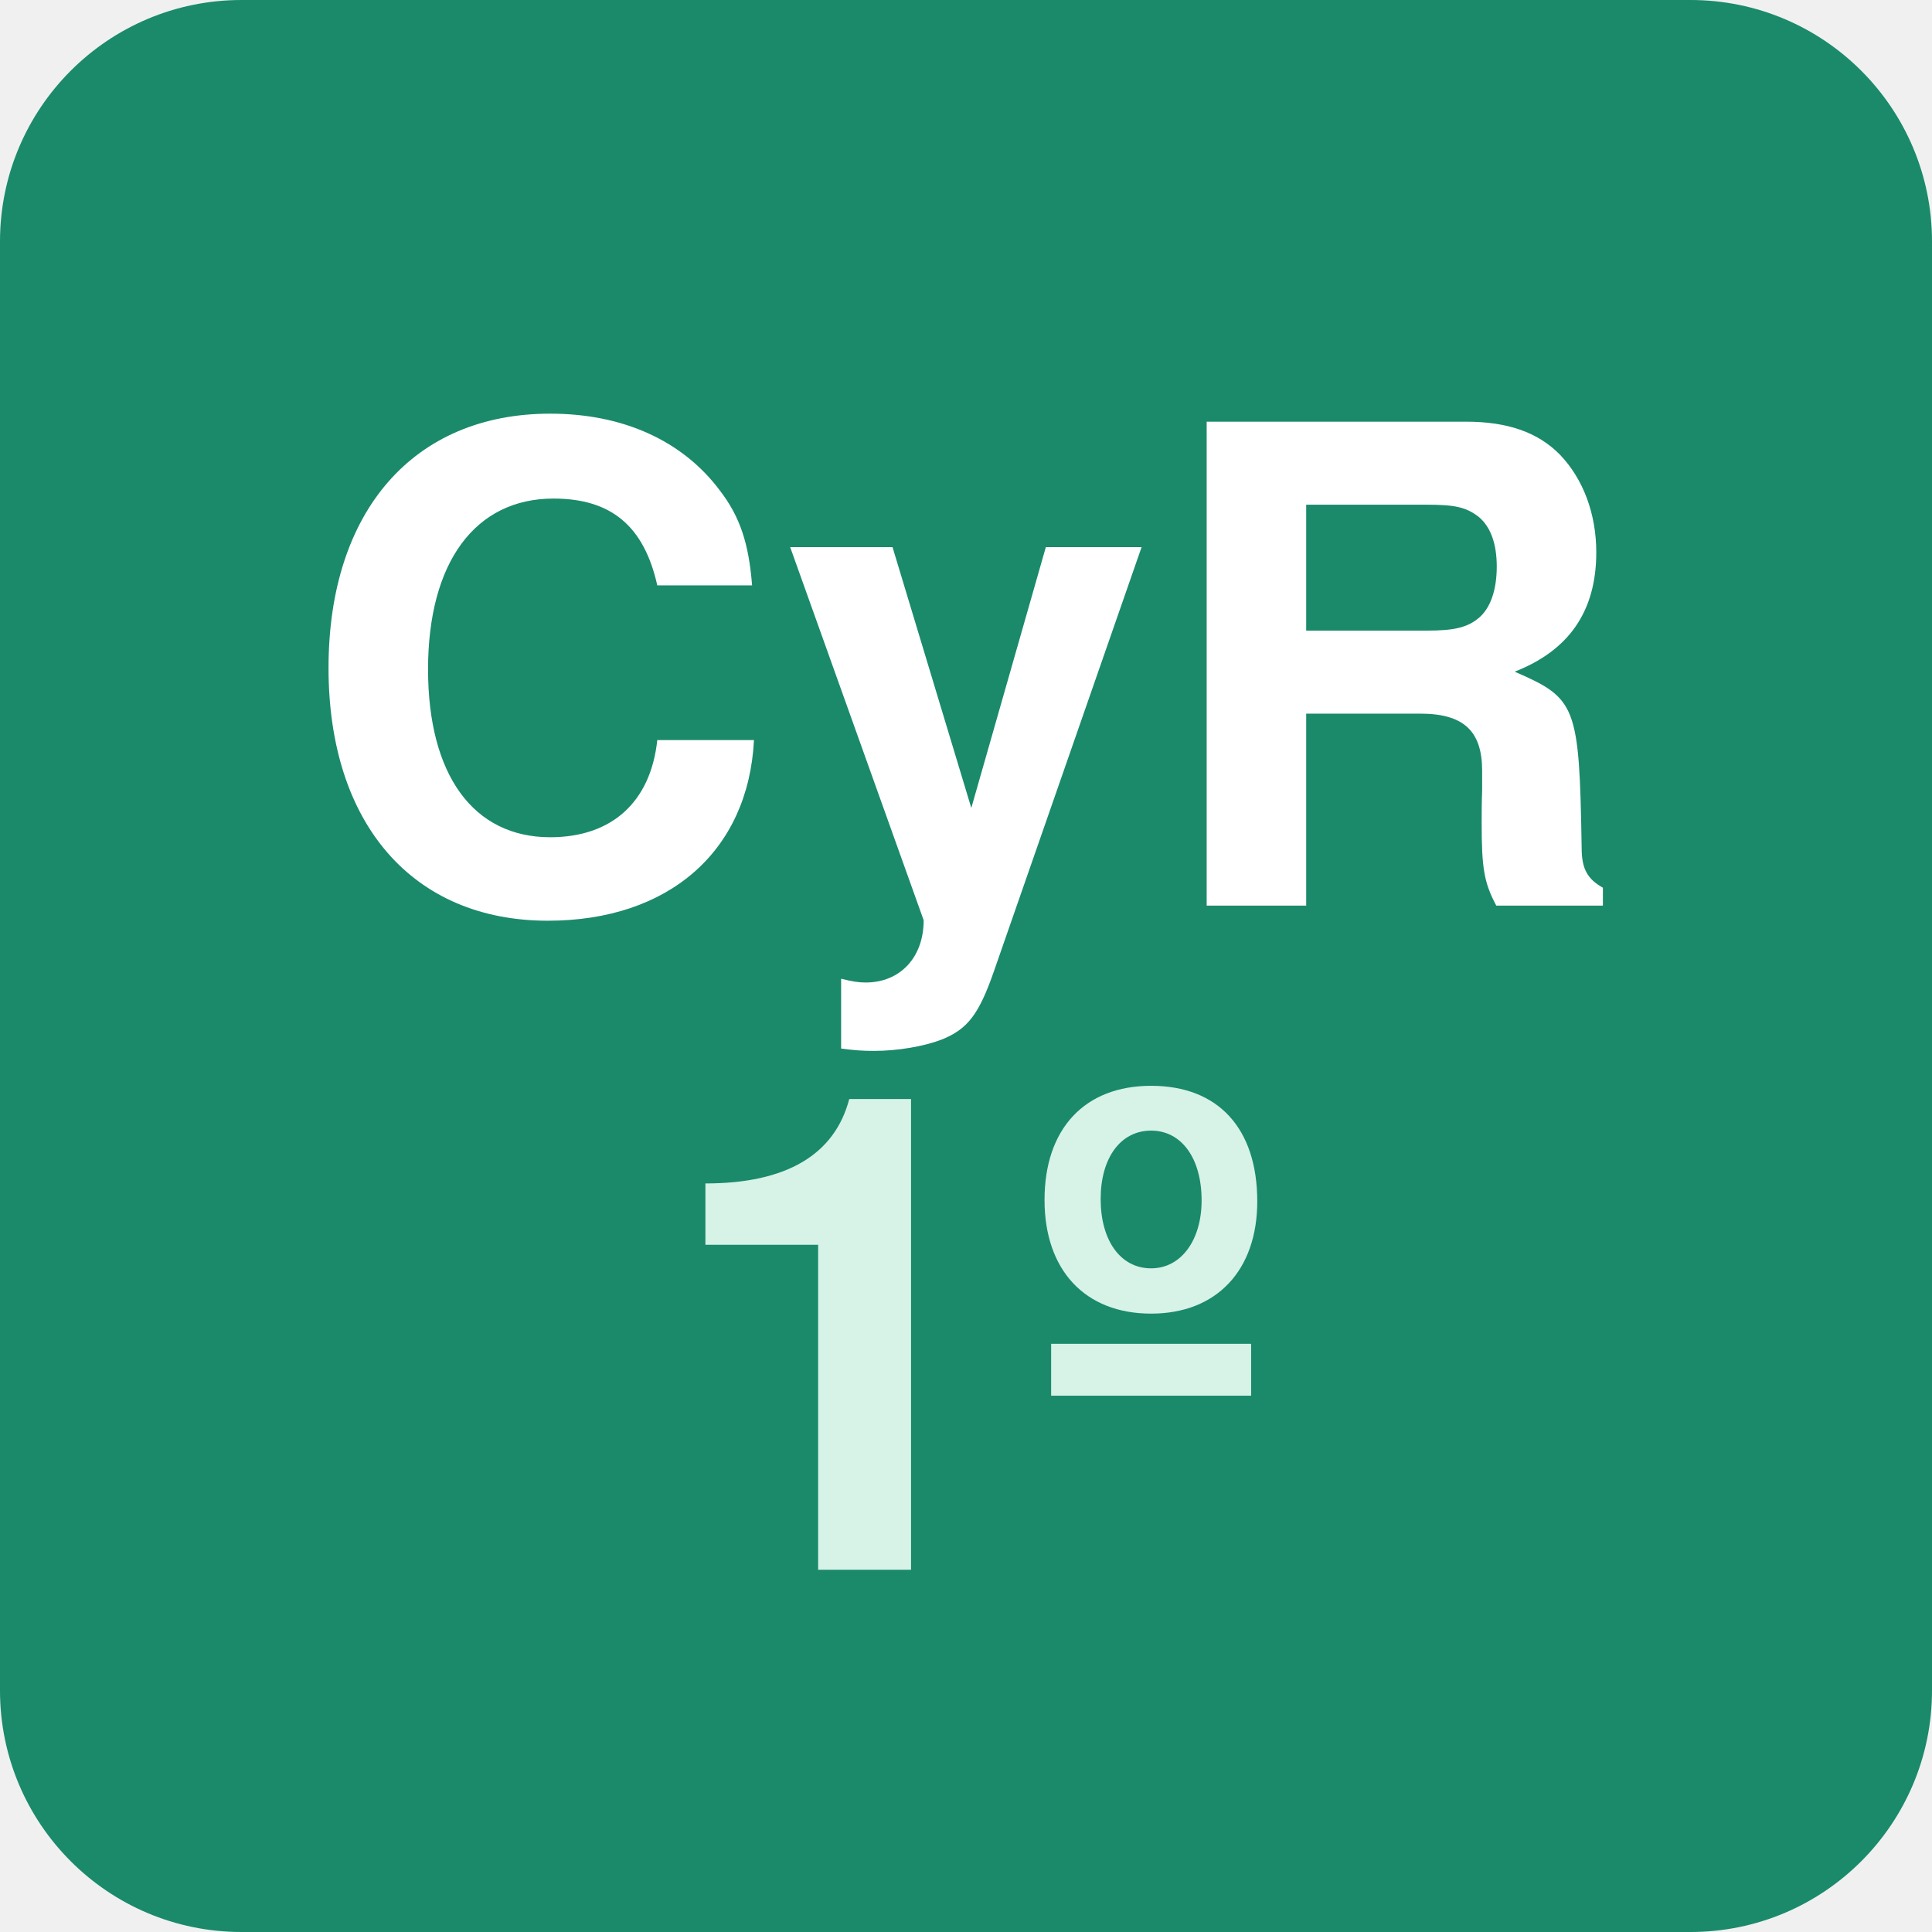
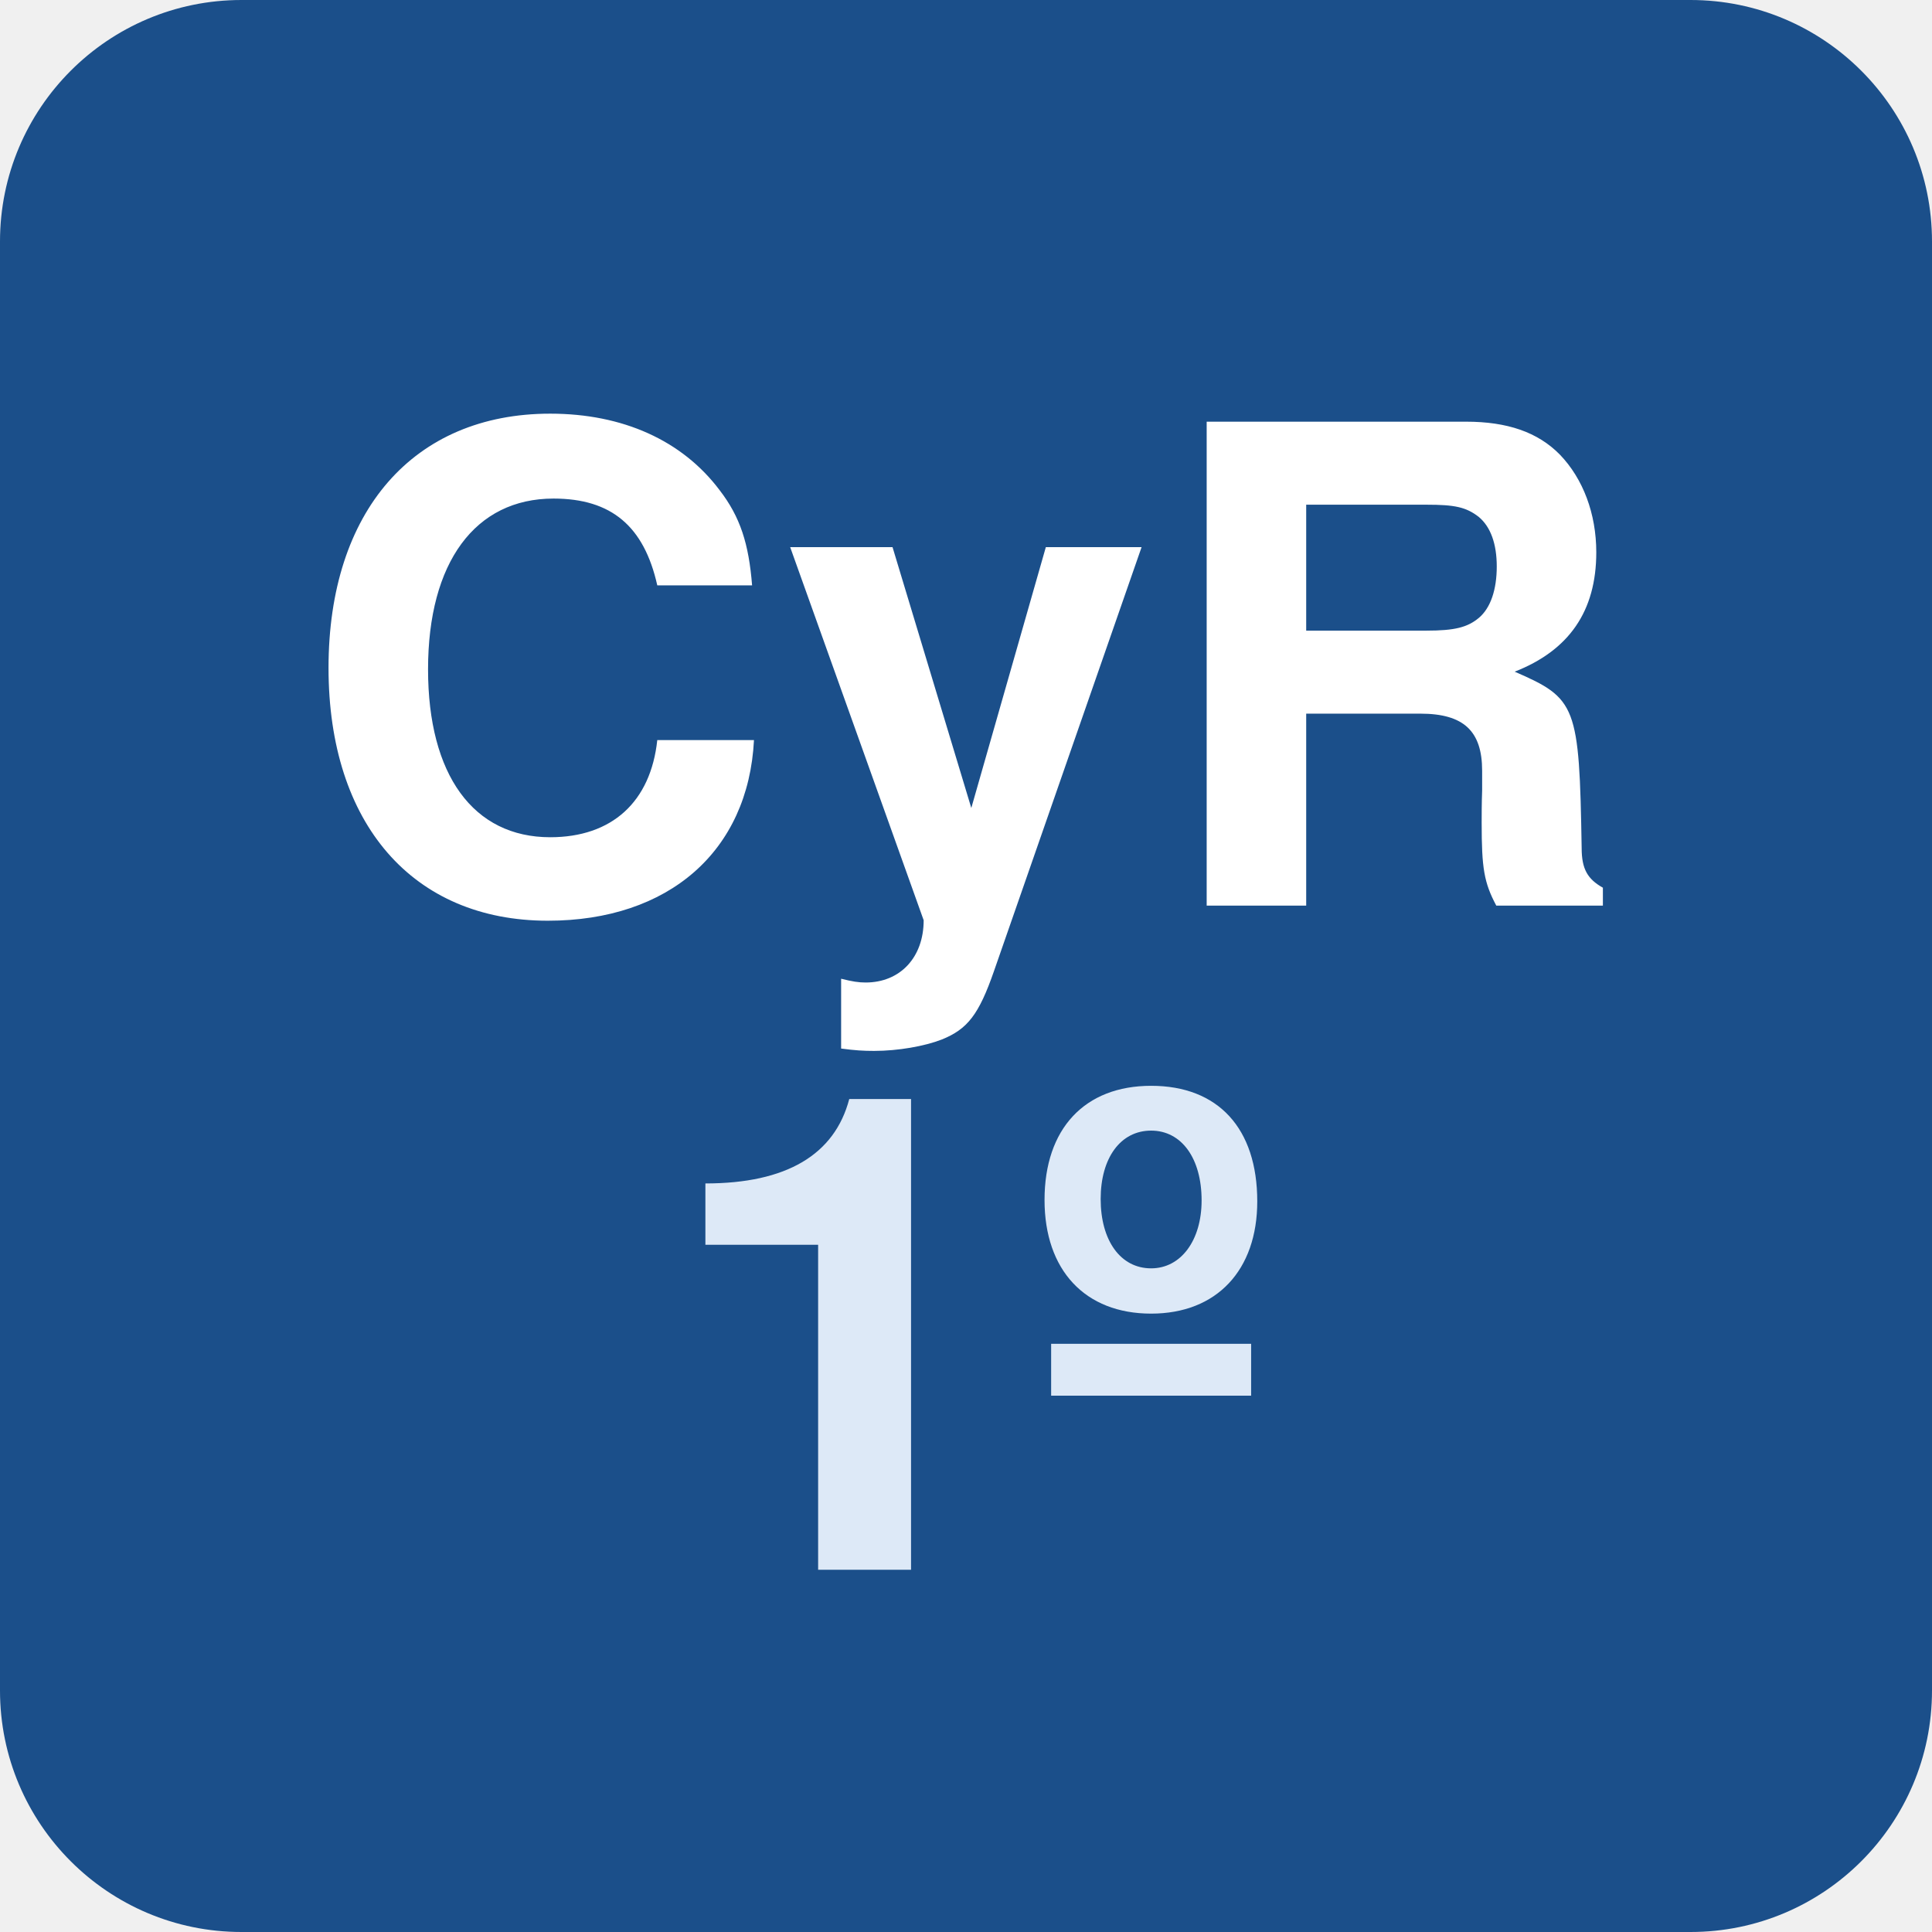
<svg xmlns="http://www.w3.org/2000/svg" viewBox="0 0 64 64">
-   <rect width="64" height="64" rx="8" fill="#1A8A6B" />
+   <rect width="64" height="64" rx="8" fill="#1B4F8A" />
  <text x="32" y="30" text-anchor="middle" font-family="'Barlow Condensed','Helvetica',sans-serif" font-weight="700" font-size="22" fill="#fff">CyR</text>
-   <text x="32" y="52" text-anchor="middle" font-family="'Barlow Condensed','Helvetica',sans-serif" font-weight="700" font-size="22" fill="#D7F2E7">1º</text>
+   <text x="32" y="52" text-anchor="middle" font-family="'Barlow Condensed','Helvetica',sans-serif" font-weight="700" font-size="22" fill="#DDE9F7">1º</text>
</svg>
